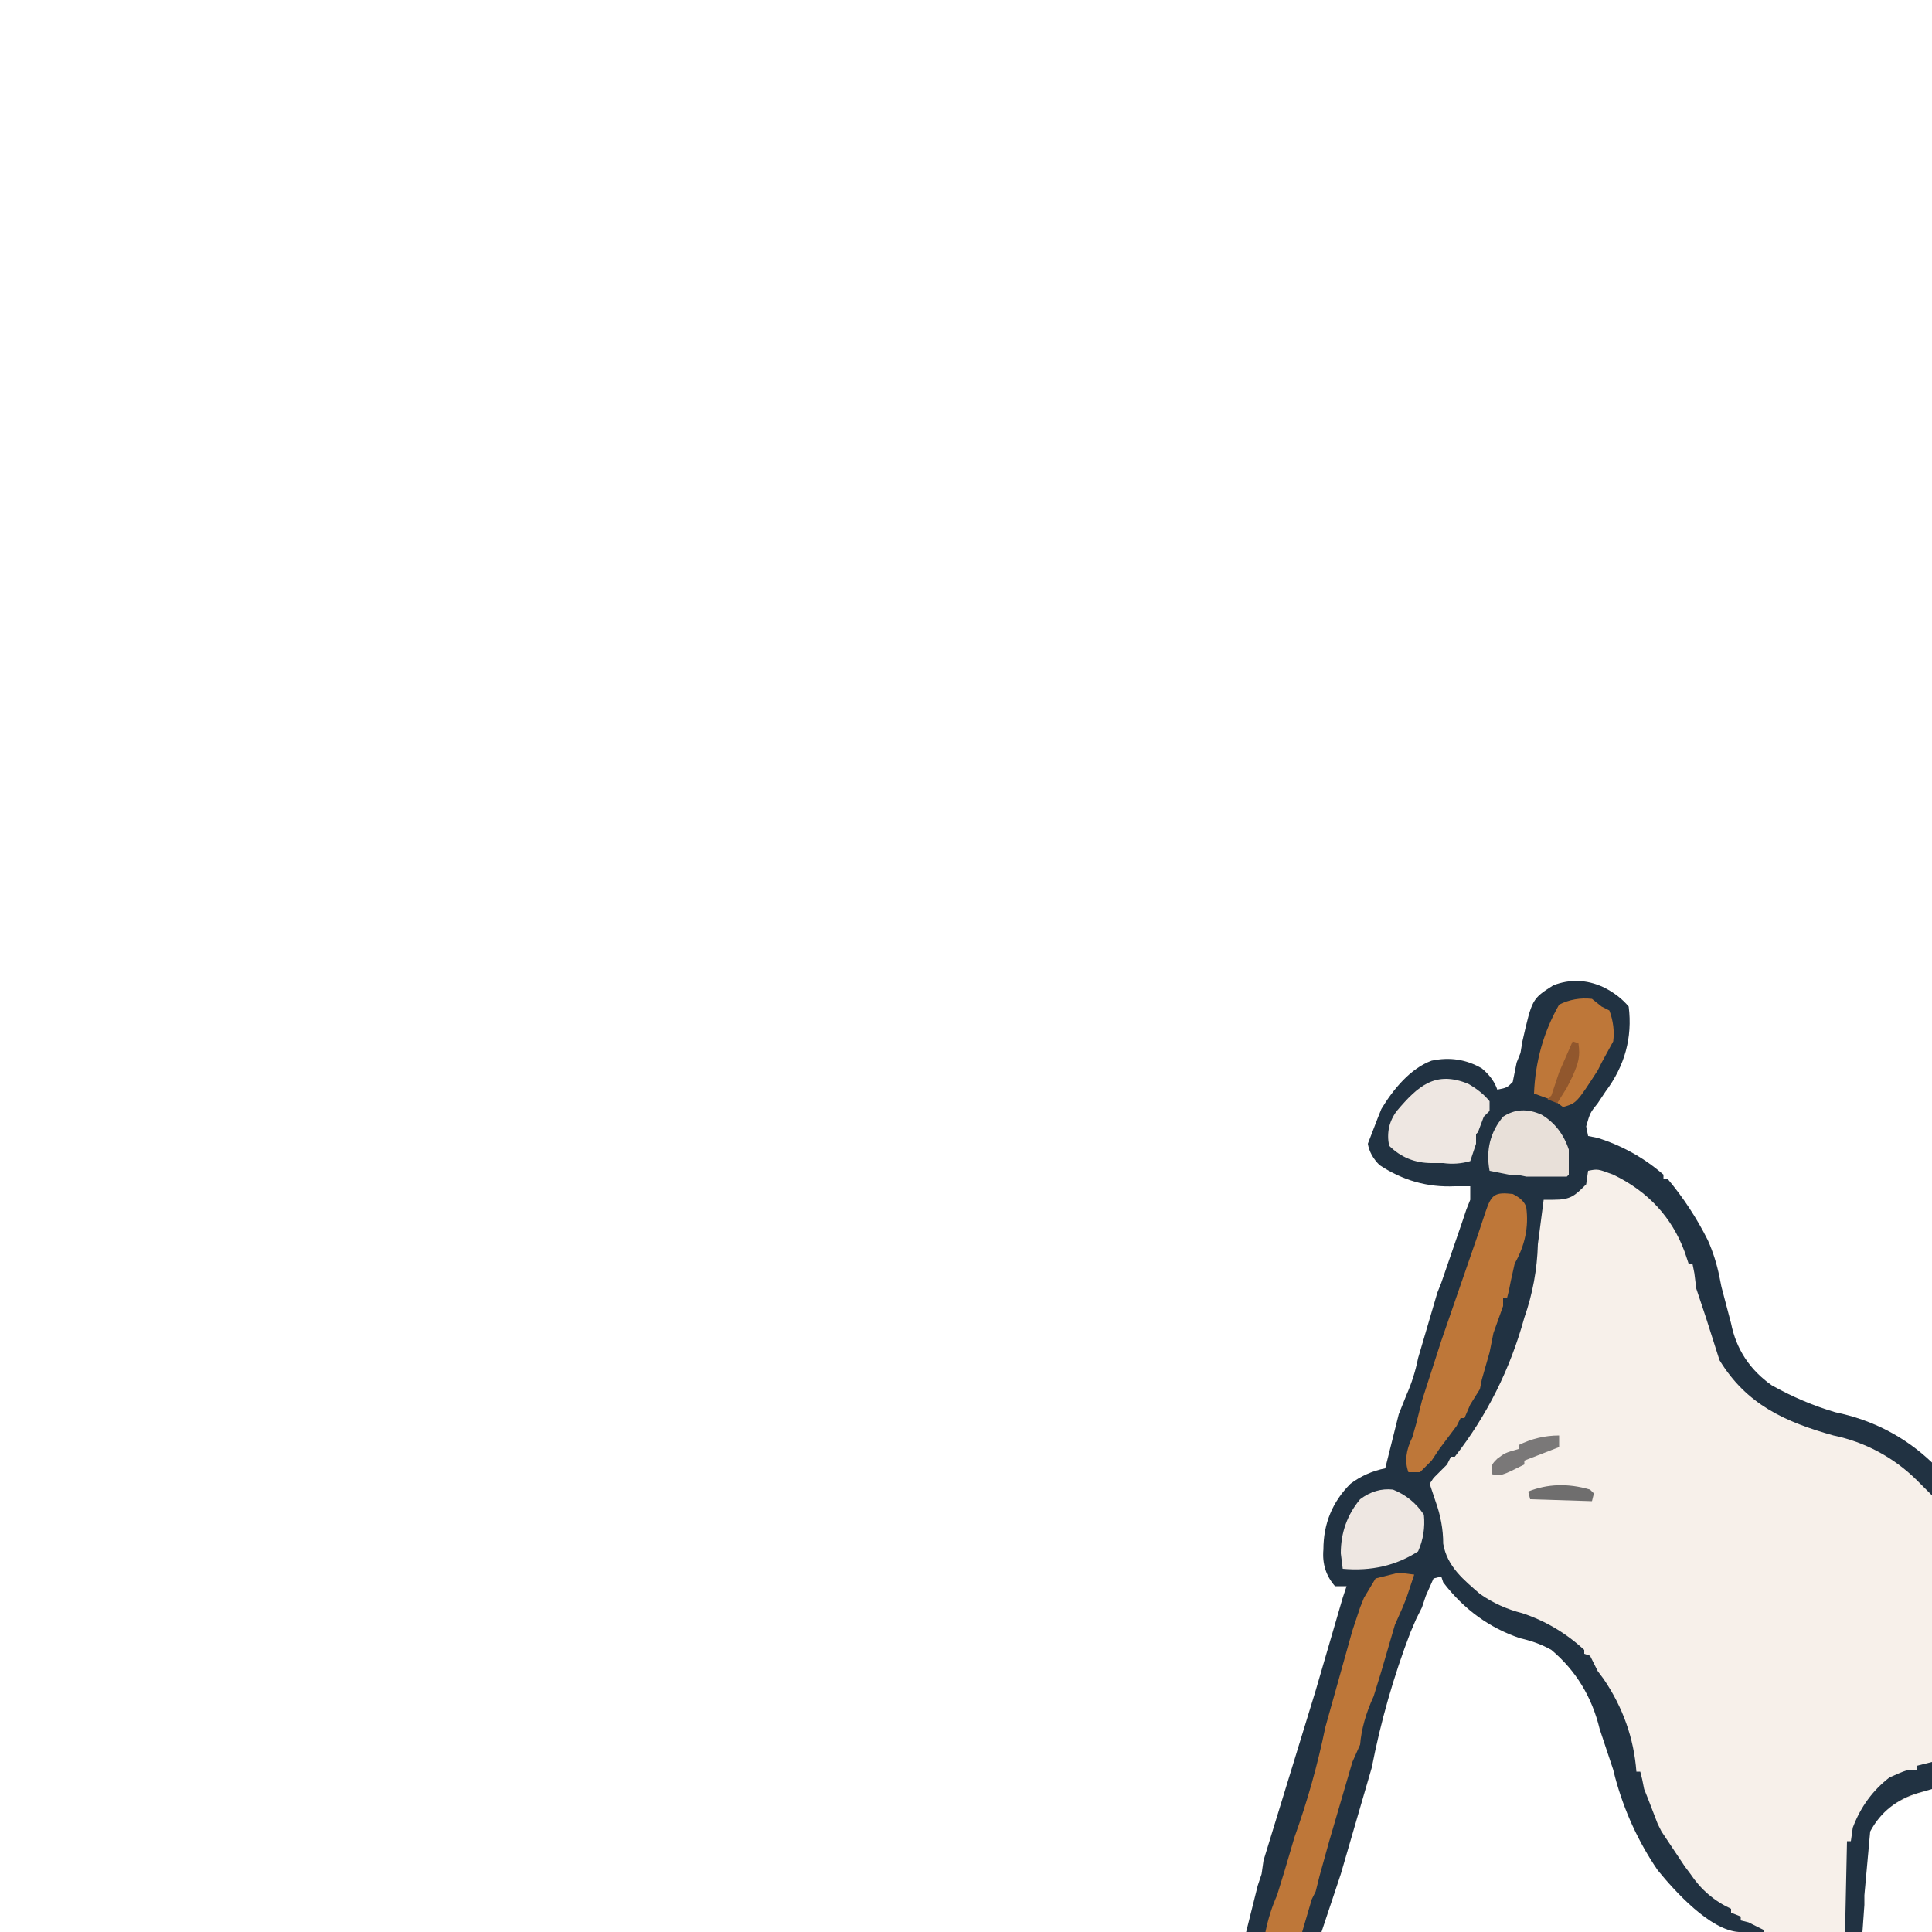
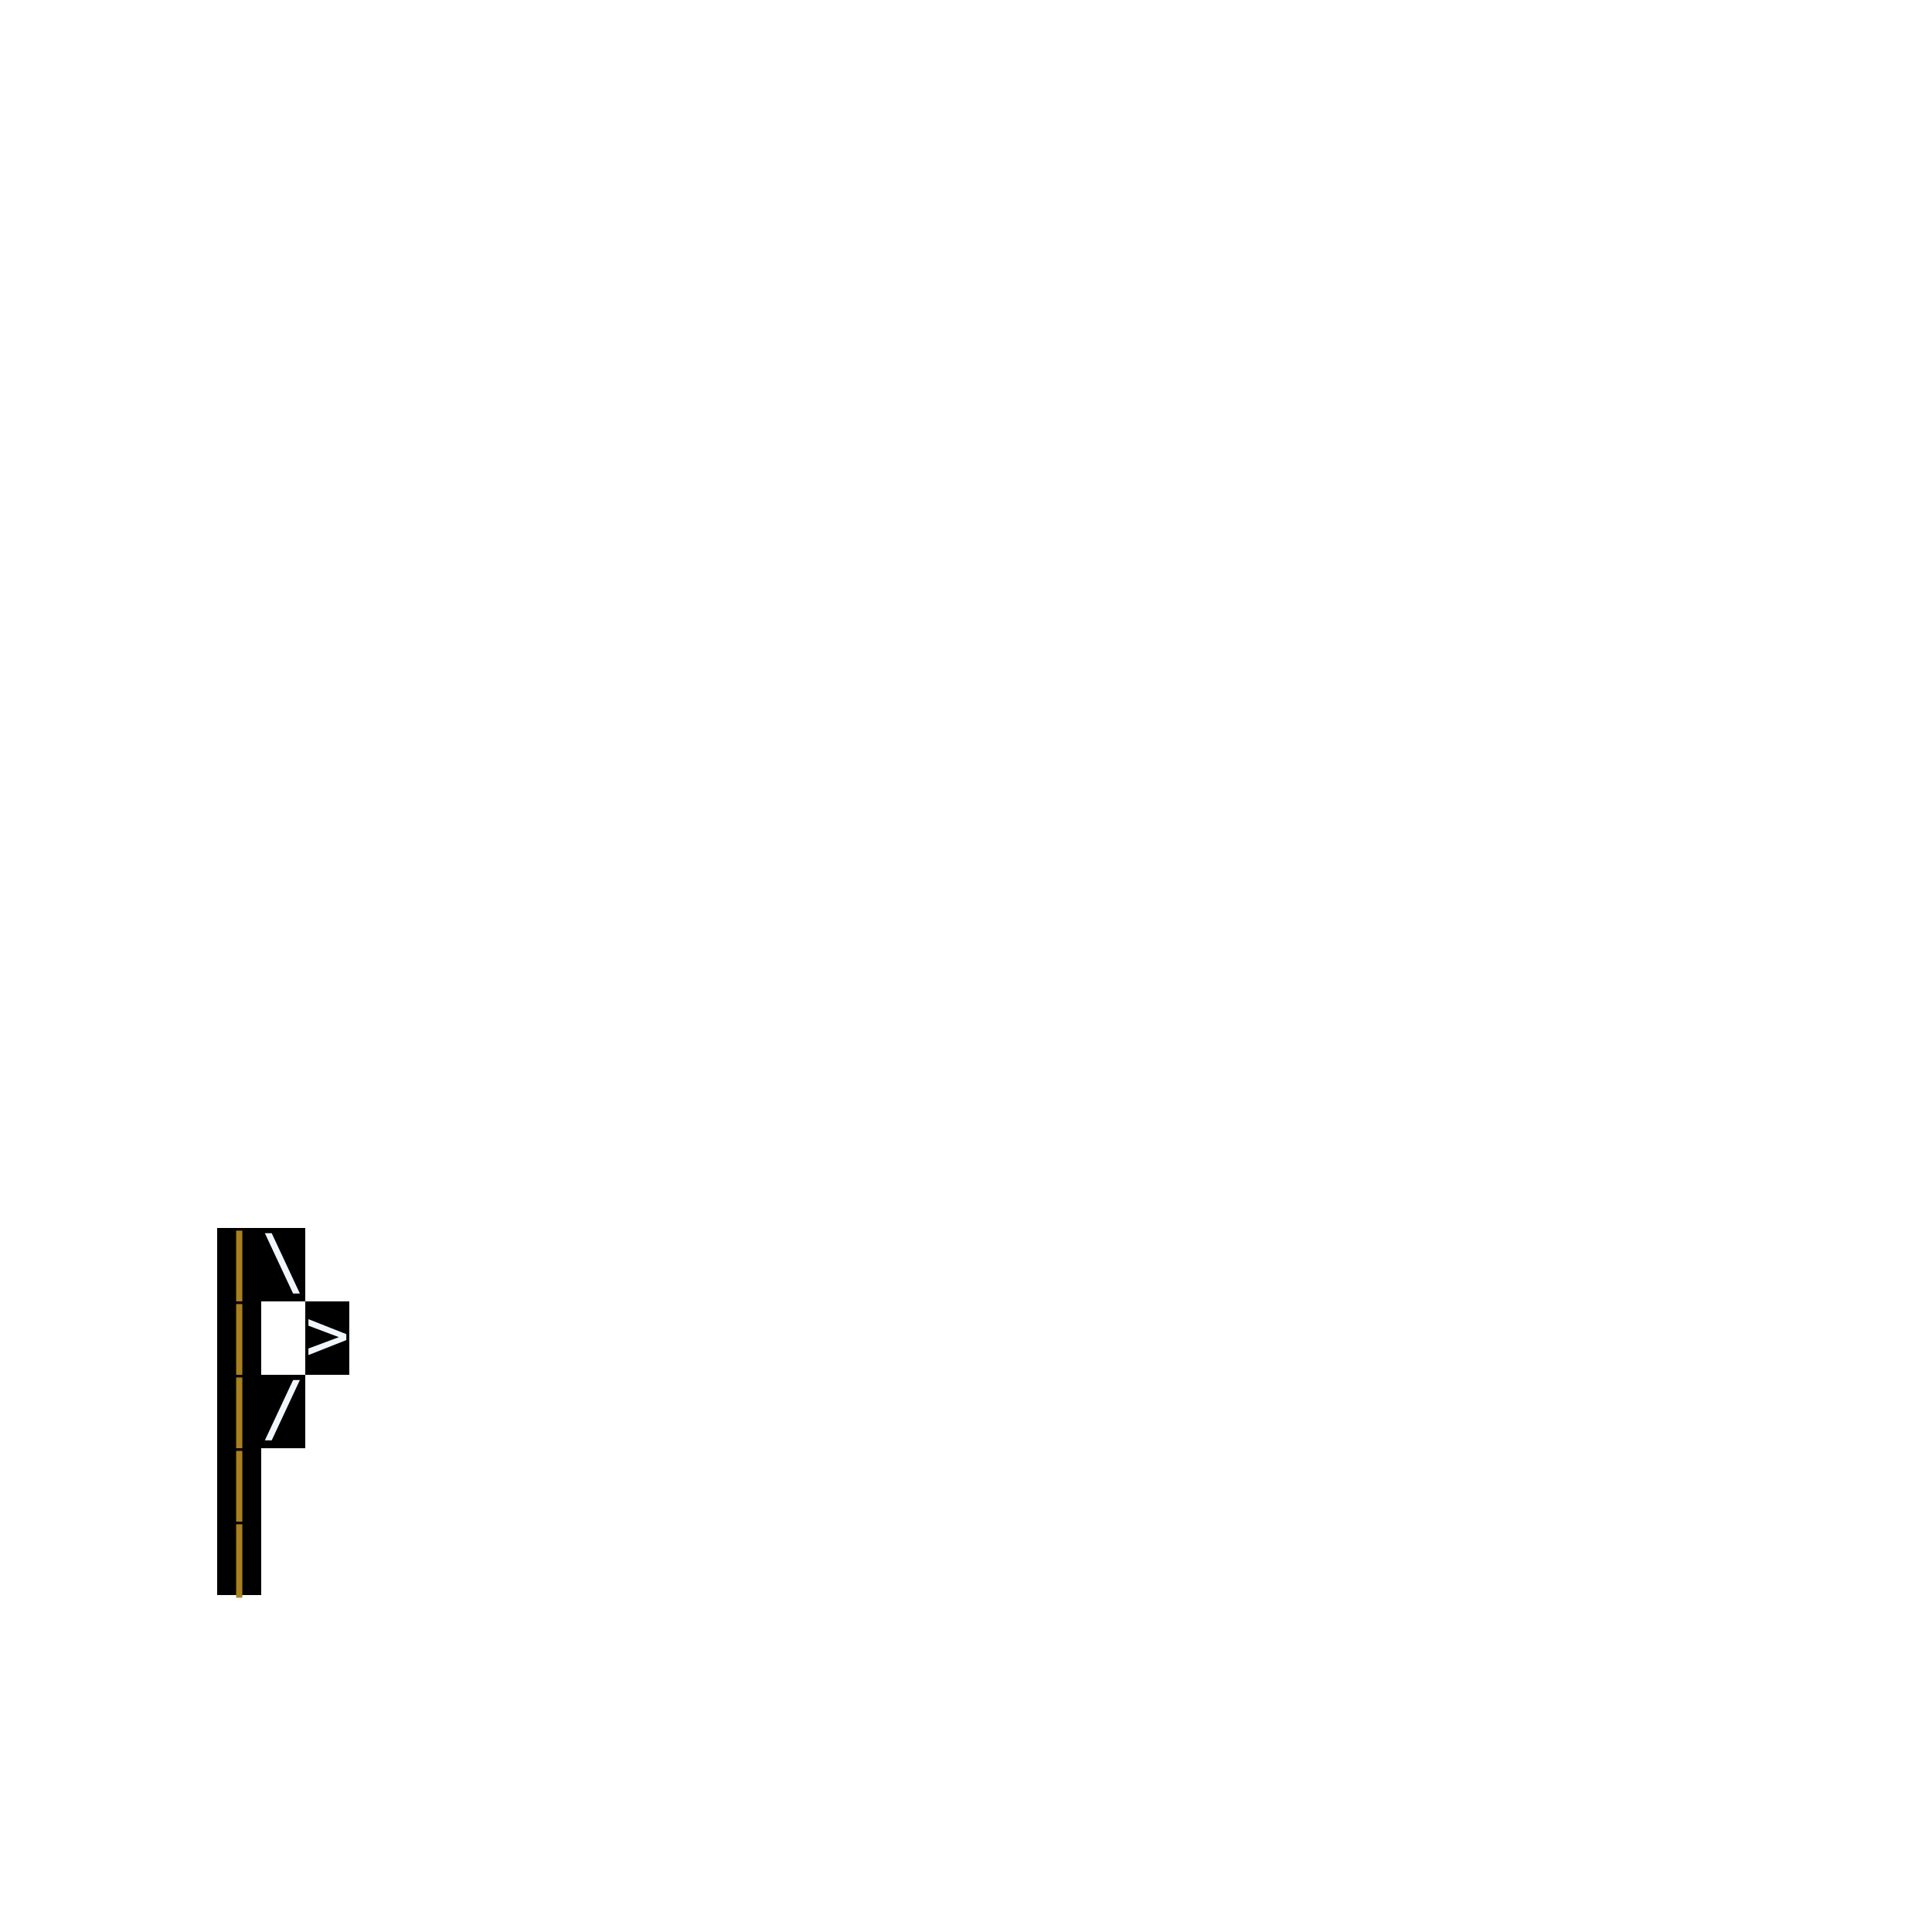
<svg xmlns="http://www.w3.org/2000/svg" viewBox="0 0 1000 1000">
-   <path fill="#F7F0EA" d="M830 511q8 4 13 10 3 24-12 44l-4 6c-4 5-4 5-6 12l1 5 5 1q19 6 34 19v2h2a163 163 0 0 1 21 32q4 9 6 19l1 5 5 19q4 20 21 32 16 9 33 14 29 6 50 26v169l-11 4q-14 5-21 18l-3 33v5l-1 14h-53l-5 1c-17 0-31-15-43-27-14-16-20-34-27-54l-1-4-7-21q-6-25-25-41-7-4-16-6-24-8-40-29l-1-3-4 1-4 9-2 6-3 6-3 7q-13 34-20 70l-16 55-3 9-7 21h-39l6-24 2-6 1-7 27-88 14-48 2-6h-6q-7-8-6-19 0-20 14-34 8-6 18-8l7-28 4-10q4-9 6-19l10-34 2-5 11-32 2-6 2-5v-7h-8q-21 1-39-11-5-5-6-11l5-13 2-5c6-10 15-21 26-25q14-3 26 4 6 5 8 11c5-1 5-1 8-4l2-10 2-5 1-6c5-22 5-22 16-29q13-5 26 1" />
-   <path fill="#213242" d="M830 511q8 4 13 10 3 24-12 44l-4 6c-4 5-4 5-6 12l1 5 5 1q19 6 34 19v2h2a163 163 0 0 1 21 32q4 9 6 19l1 5 5 19q4 20 21 32 16 9 33 14 29 6 50 26v17l-8-8a86 86 0 0 0-43-23c-25-7-45-16-59-39l-7-22-5-15-1-8-1-5h-2l-2-6q-10-27-37-40c-8-3-8-3-13-2l-1 7c-6 6-8 8-17 8h-5l-3 23a125 125 0 0 1-7 38q-11 40-36 72h-2l-2 4-7 7-2 3 3 9q4 11 4 22c2 12 11 19 19 26q10 7 22 10 18 6 32 19v2l3 1 4 8 3 4q15 22 17 48h2l1 4 1 5 2 5 5 13 2 4 12 18 3 4q8 12 21 18v2l5 2v2l4 1 8 4v1h-13c-15-1-33-21-42-32q-15-22-22-48l-1-4-7-21q-6-25-25-41-7-4-16-6-24-8-40-29l-1-3-4 1-4 9-2 6-3 6-3 7q-13 34-20 70l-16 55-3 9-7 21h-39l6-24 2-6 1-7 27-88 14-48 2-6h-6q-7-8-6-19 0-20 14-34 8-6 18-8l7-28 4-10q4-9 6-19l10-34 2-5 11-32 2-6 2-5v-7h-8q-21 1-39-11-5-5-6-11l5-13 2-5c6-10 15-21 26-25q14-3 26 4 6 5 8 11c5-1 5-1 8-4l2-10 2-5 1-6c5-22 5-22 16-29q13-5 26 1" />
-   <path fill="#BE7739" d="m732 815-4 12-2 5-4 9-7 24-4 13q-6 13-7 25l-4 9-12 41-5 18-2 8-2 4-5 17h-19q2-10 6-19l4-13 5-17a413 413 0 0 0 16-57l14-50 4-12 2-5 6-10 8-2 4-1zm51-197q6 3 7 7 2 15-6 29l-2 9-1 5-1 4h-2v4l-5 14-2 10-4 14-1 5-5 8-3 7h-2l-2 4-9 12-4 6-6 6h-6q-3-8 2-18l2-7 1-4 2-8 10-31 19-55 4-12c3-9 5-10 14-9" />
-   <path fill="#EEE7E2" d="M760 561q7 4 11 9v5l-3 3-3 8-1 1v5l-3 9q-7 2-14 1h-6q-13 0-22-9-2-10 4-18c11-13 20-21 37-14" />
-   <path fill="#BE7739" d="m824 517 5 4 4 2q3 8 2 16l-6 11-2 4c-11 17-11 17-18 19l-4-3-11-4q1-25 13-46 8-4 17-3" />
-   <path fill="#EEE7E2" d="M721 771q10 4 16 13 1 10-3 19-17 11-39 9l-1-8q0-16 10-28 8-6 17-5" />
-   <path fill="#E8E0D9" d="M798 577q10 6 14 18v13l-1 1h-21l-5-1h-4l-10-2q-3-16 7-28 9-6 20-1" />
-   <path fill="#213242" d="M1000 912v14l-7 2q-17 5-25 20l-3 33v5l-1 14h-9l1-47h2l1-7q6-16 19-26c9-4 9-4 14-4v-2z" />
-   <path fill="#7A7878" d="M807 743v6l-18 7v2c-12 6-12 6-17 5 0-5 0-5 3-8 4-3 4-3 11-5v-2q10-5 21-5" />
-   <path fill="#6F6E6E" d="m823 771 2 2-1 4-32-1-1-4q15-6 32-1" />
-   <path fill="#91572D" d="m814 539 3 1c1 7 0 10-3 17l-3 6-5 8-5-2 2-2 4-12z" />
+   <rect x="112.4" y="635.6" width="22.8" height="38" class="s" />
+   <rect x="135.2" y="635.6" width="22.8" height="38" class="s" />
+   <text y="666.0" font-family="monospace" font-size="38" xml:space="preserve">
+     <tspan x="112.4" fill="#a8801f">|</tspan>
+     <tspan x="135.2" fill="#f0f6fc">\</tspan>
+   </text>
+   <rect x="112.4" y="673.6" width="22.8" height="38" class="s" />
+   <rect x="158.0" y="673.6" width="22.8" height="38" class="s" />
+   <text y="704.0" font-family="monospace" font-size="38" xml:space="preserve">
+     <tspan x="112.4" fill="#a8801f">|</tspan>
+     <tspan x="158.0" fill="#f0f6fc">&gt;</tspan>
+   </text>
+   <rect x="112.4" y="711.6" width="22.8" height="38" class="s" />
+   <rect x="135.2" y="711.6" width="22.8" height="38" class="s" />
+   <text y="742.0" font-family="monospace" font-size="38" xml:space="preserve">
+     <tspan x="112.4" fill="#a8801f">|</tspan>
+     <tspan x="135.2" fill="#f0f6fc">/</tspan>
+   </text>
+   <rect x="112.4" y="749.6" width="22.8" height="38" class="s" />
+   <text y="780.0" font-family="monospace" font-size="38" xml:space="preserve">
+     <tspan x="112.4" fill="#a8801f">|</tspan>
+   </text>
+   <rect x="112.4" y="787.6" width="22.8" height="38" class="s" />
+   <text y="818.0" font-family="monospace" font-size="38" xml:space="preserve">
+     <tspan x="112.4" fill="#a8801f">|</tspan>
+   </text>
</svg>
